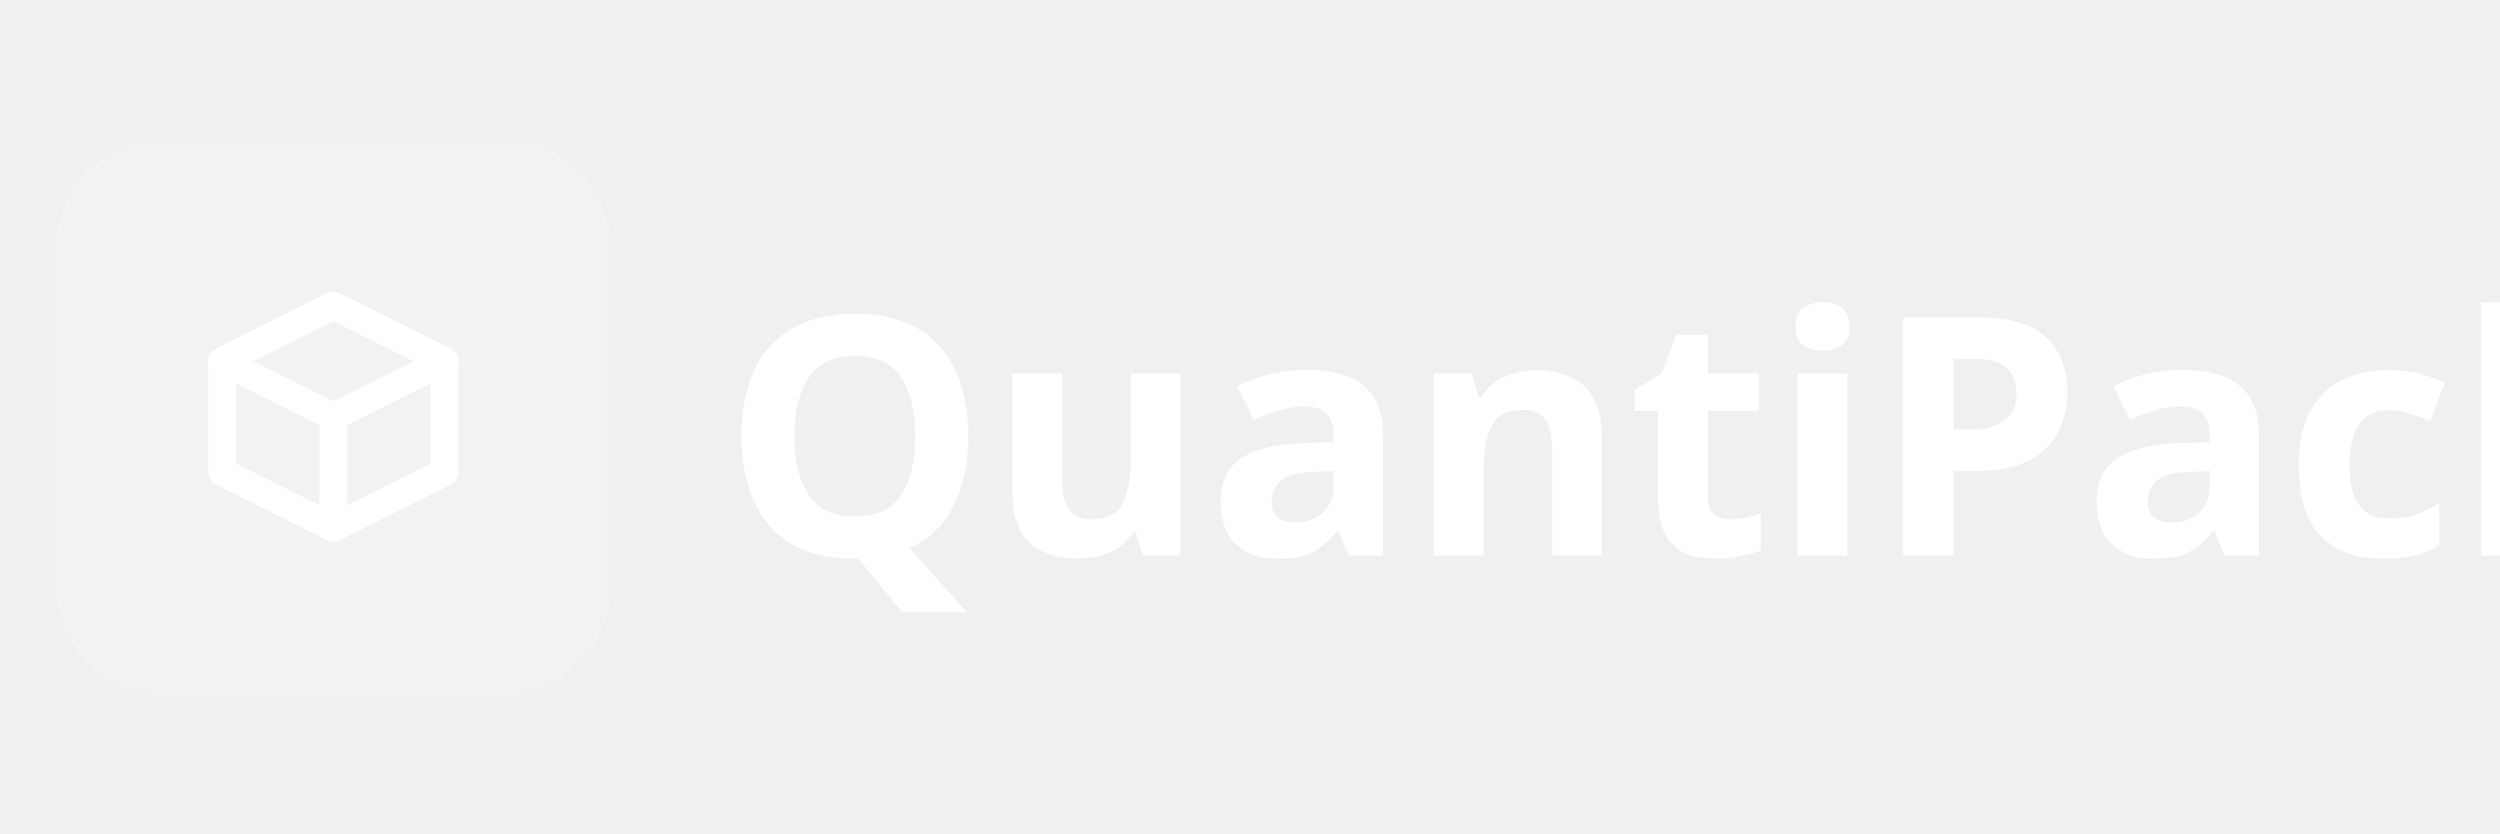
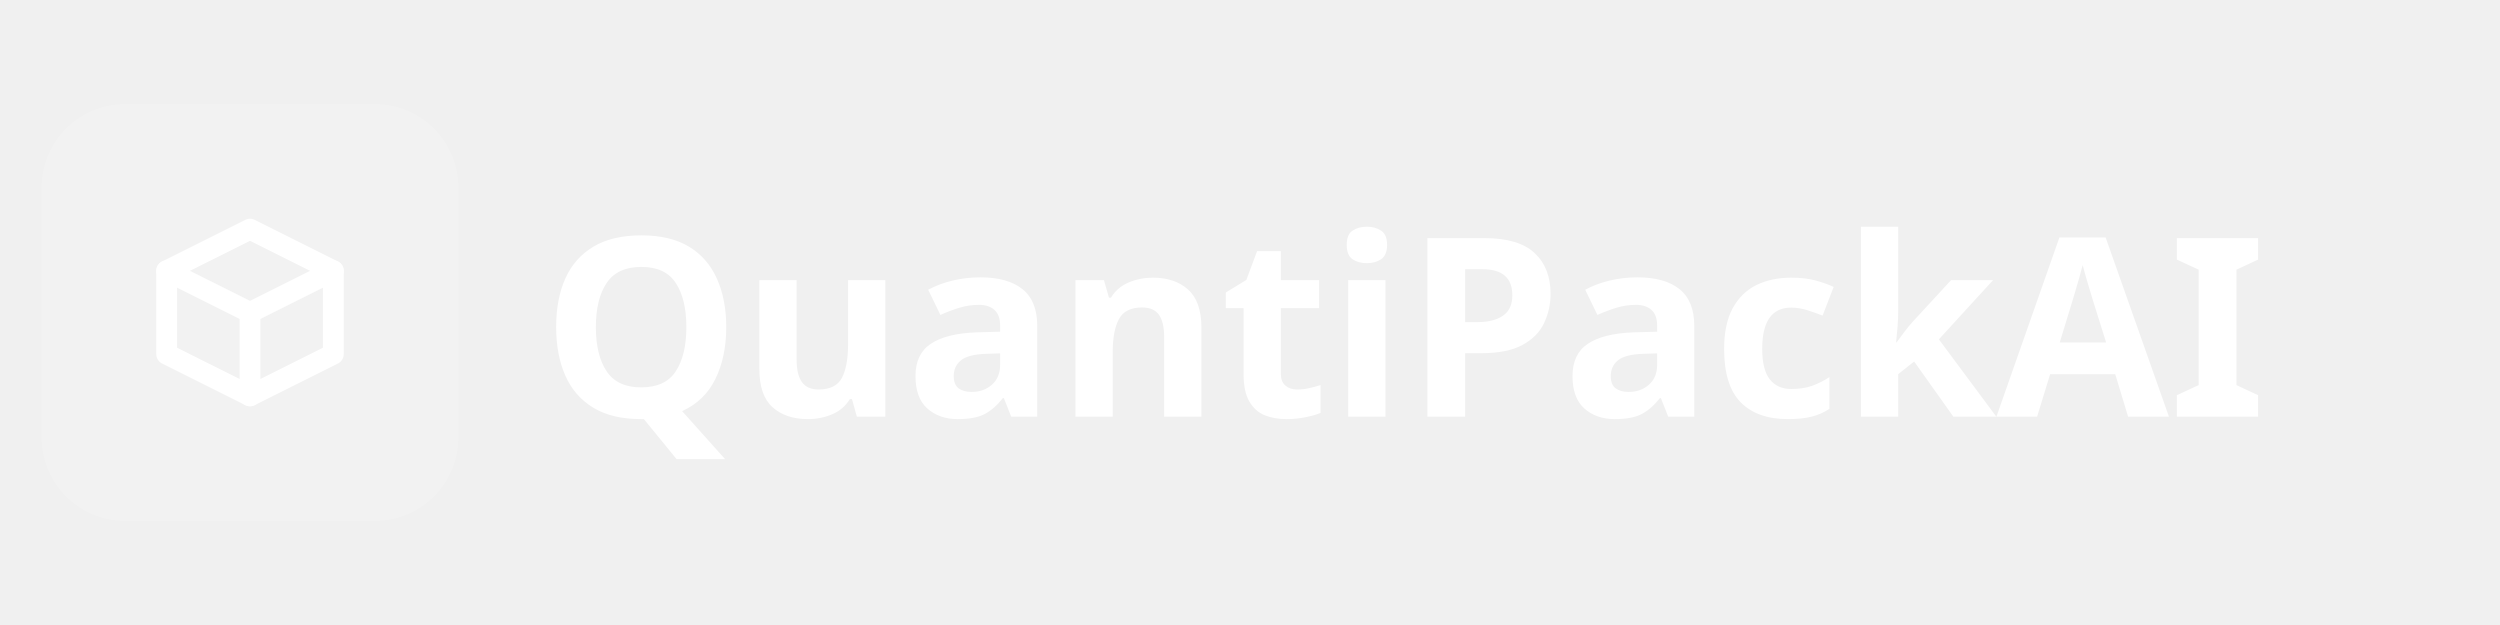
- <svg xmlns="http://www.w3.org/2000/svg" width="180" height="60" viewBox="0 0 180 60" fill="none">
+ <svg xmlns="http://www.w3.org/2000/svg" width="240" height="60" viewBox="0 0 240 60" fill="none">
  <rect x="4" y="10" width="40" height="40" rx="8" fill="white" fill-opacity="0.15" />
  <g transform="translate(14, 20)">
    <path d="M10 2L2 6V14L10 18L18 14V6L10 2Z" stroke="white" stroke-width="2" stroke-linecap="round" stroke-linejoin="round" fill="none" />
    <path d="M2 6L10 10L18 6" stroke="white" stroke-width="2" stroke-linecap="round" stroke-linejoin="round" />
    <path d="M10 10V18" stroke="white" stroke-width="2" stroke-linecap="round" stroke-linejoin="round" />
  </g>
  <text x="52" y="40" font-family="Plus Jakarta Sans, system-ui, sans-serif" font-size="24" font-weight="700" fill="white">QuantiPackAI</text>
</svg>
